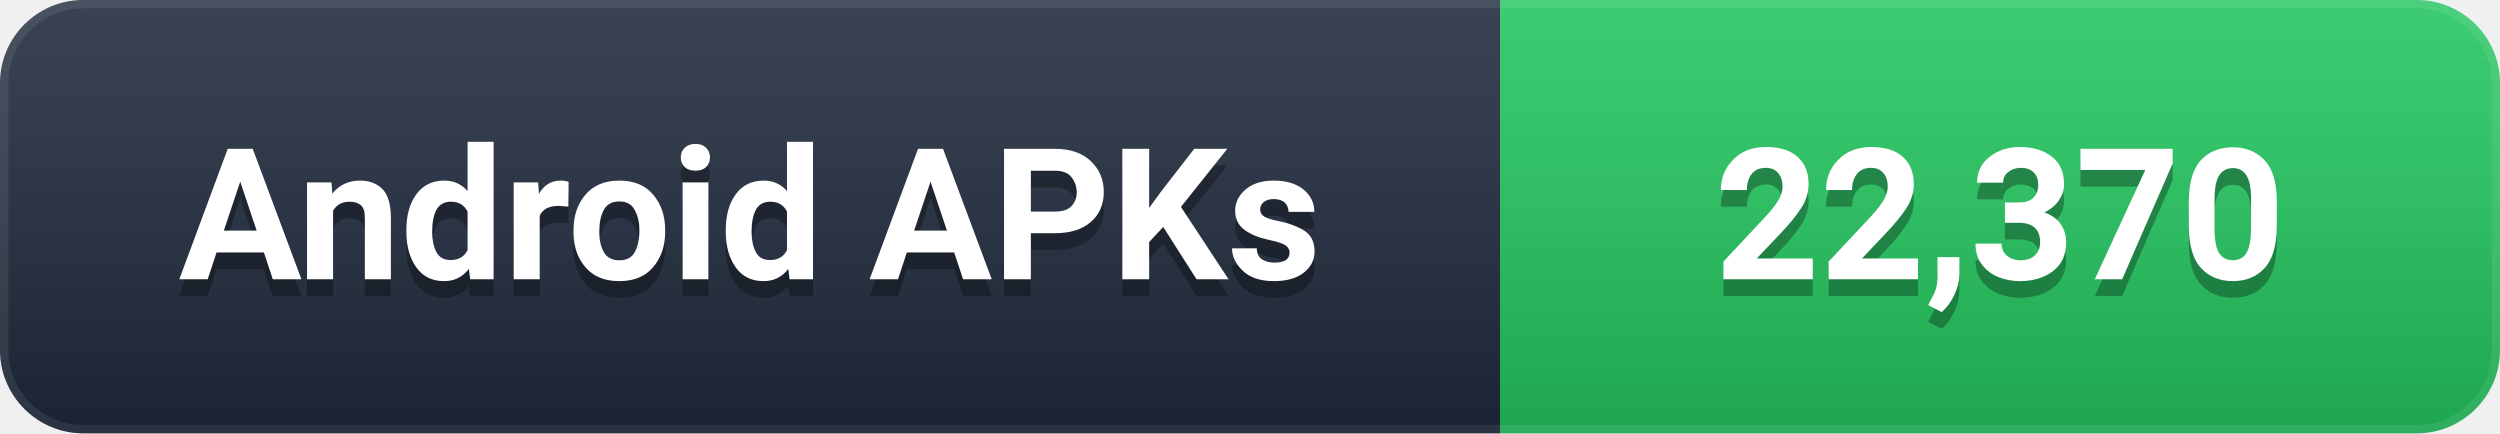
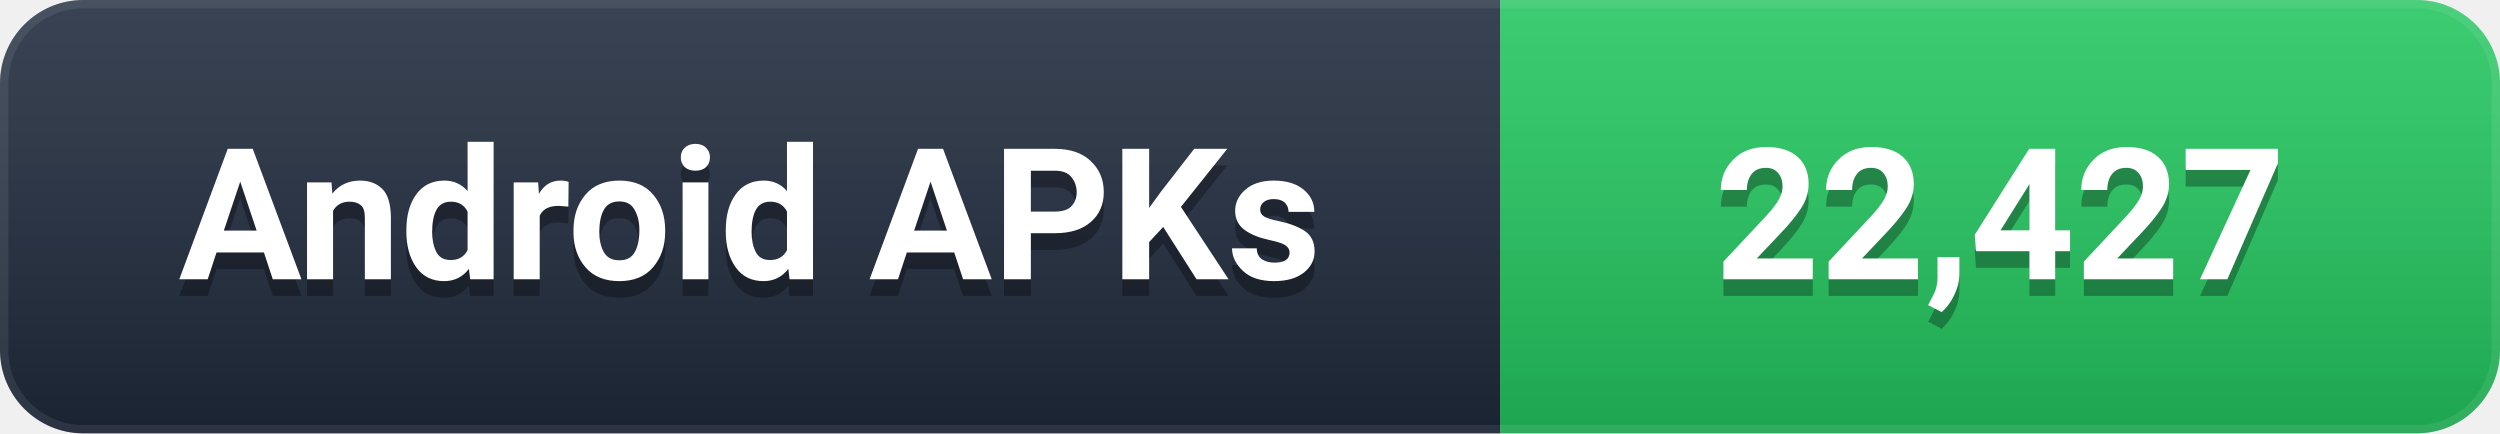
- <svg xmlns="http://www.w3.org/2000/svg" width="150" height="26" viewBox="0 0 150 26" role="img" aria-label="Android APKs: 22,370">
+ <svg xmlns="http://www.w3.org/2000/svg" width="150" height="26" viewBox="0 0 150 26" role="img" aria-label="Android APKs: 22,427">
  <defs>
    <linearGradient id="g" x1="0" y1="0" x2="0" y2="1">
      <stop offset="0%" stop-color="#ffffff" stop-opacity="0.12" />
      <stop offset="100%" stop-color="#000000" stop-opacity="0.16" />
    </linearGradient>
    <clipPath id="c">
      <rect width="150" height="26" rx="5" />
    </clipPath>
  </defs>
  <g clip-path="url(#c)">
    <rect width="90" height="26" fill="#1e293b" />
    <rect x="90" width="60" height="26" fill="#22C55E" />
    <rect width="150" height="26" fill="url(#g)" />
    <rect width="150" height="26" rx="5" fill="none" stroke="#ffffff" stroke-opacity="0.08" stroke-width="1" />
  </g>
  <g font-family="-apple-system, BlinkMacSystemFont, 'Segoe UI', Roboto, 'Helvetica Neue', Arial, sans-serif" font-size="11" font-weight="600" text-anchor="middle" dominant-baseline="central">
    <text x="45.0" y="14" fill="#000000" opacity="0.3">Android APKs</text>
    <text x="45.0" y="13" fill="#ffffff">Android APKs</text>
-     <text x="120.0" y="14" fill="#000000" opacity="0.3">22,370</text>
-     <text x="120.0" y="13" fill="#ffffff">22,370</text>
+     <text x="120.0" y="14" fill="#000000" opacity="0.3">22,427</text>
+     <text x="120.0" y="13" fill="#ffffff">22,427</text>
  </g>
</svg>
